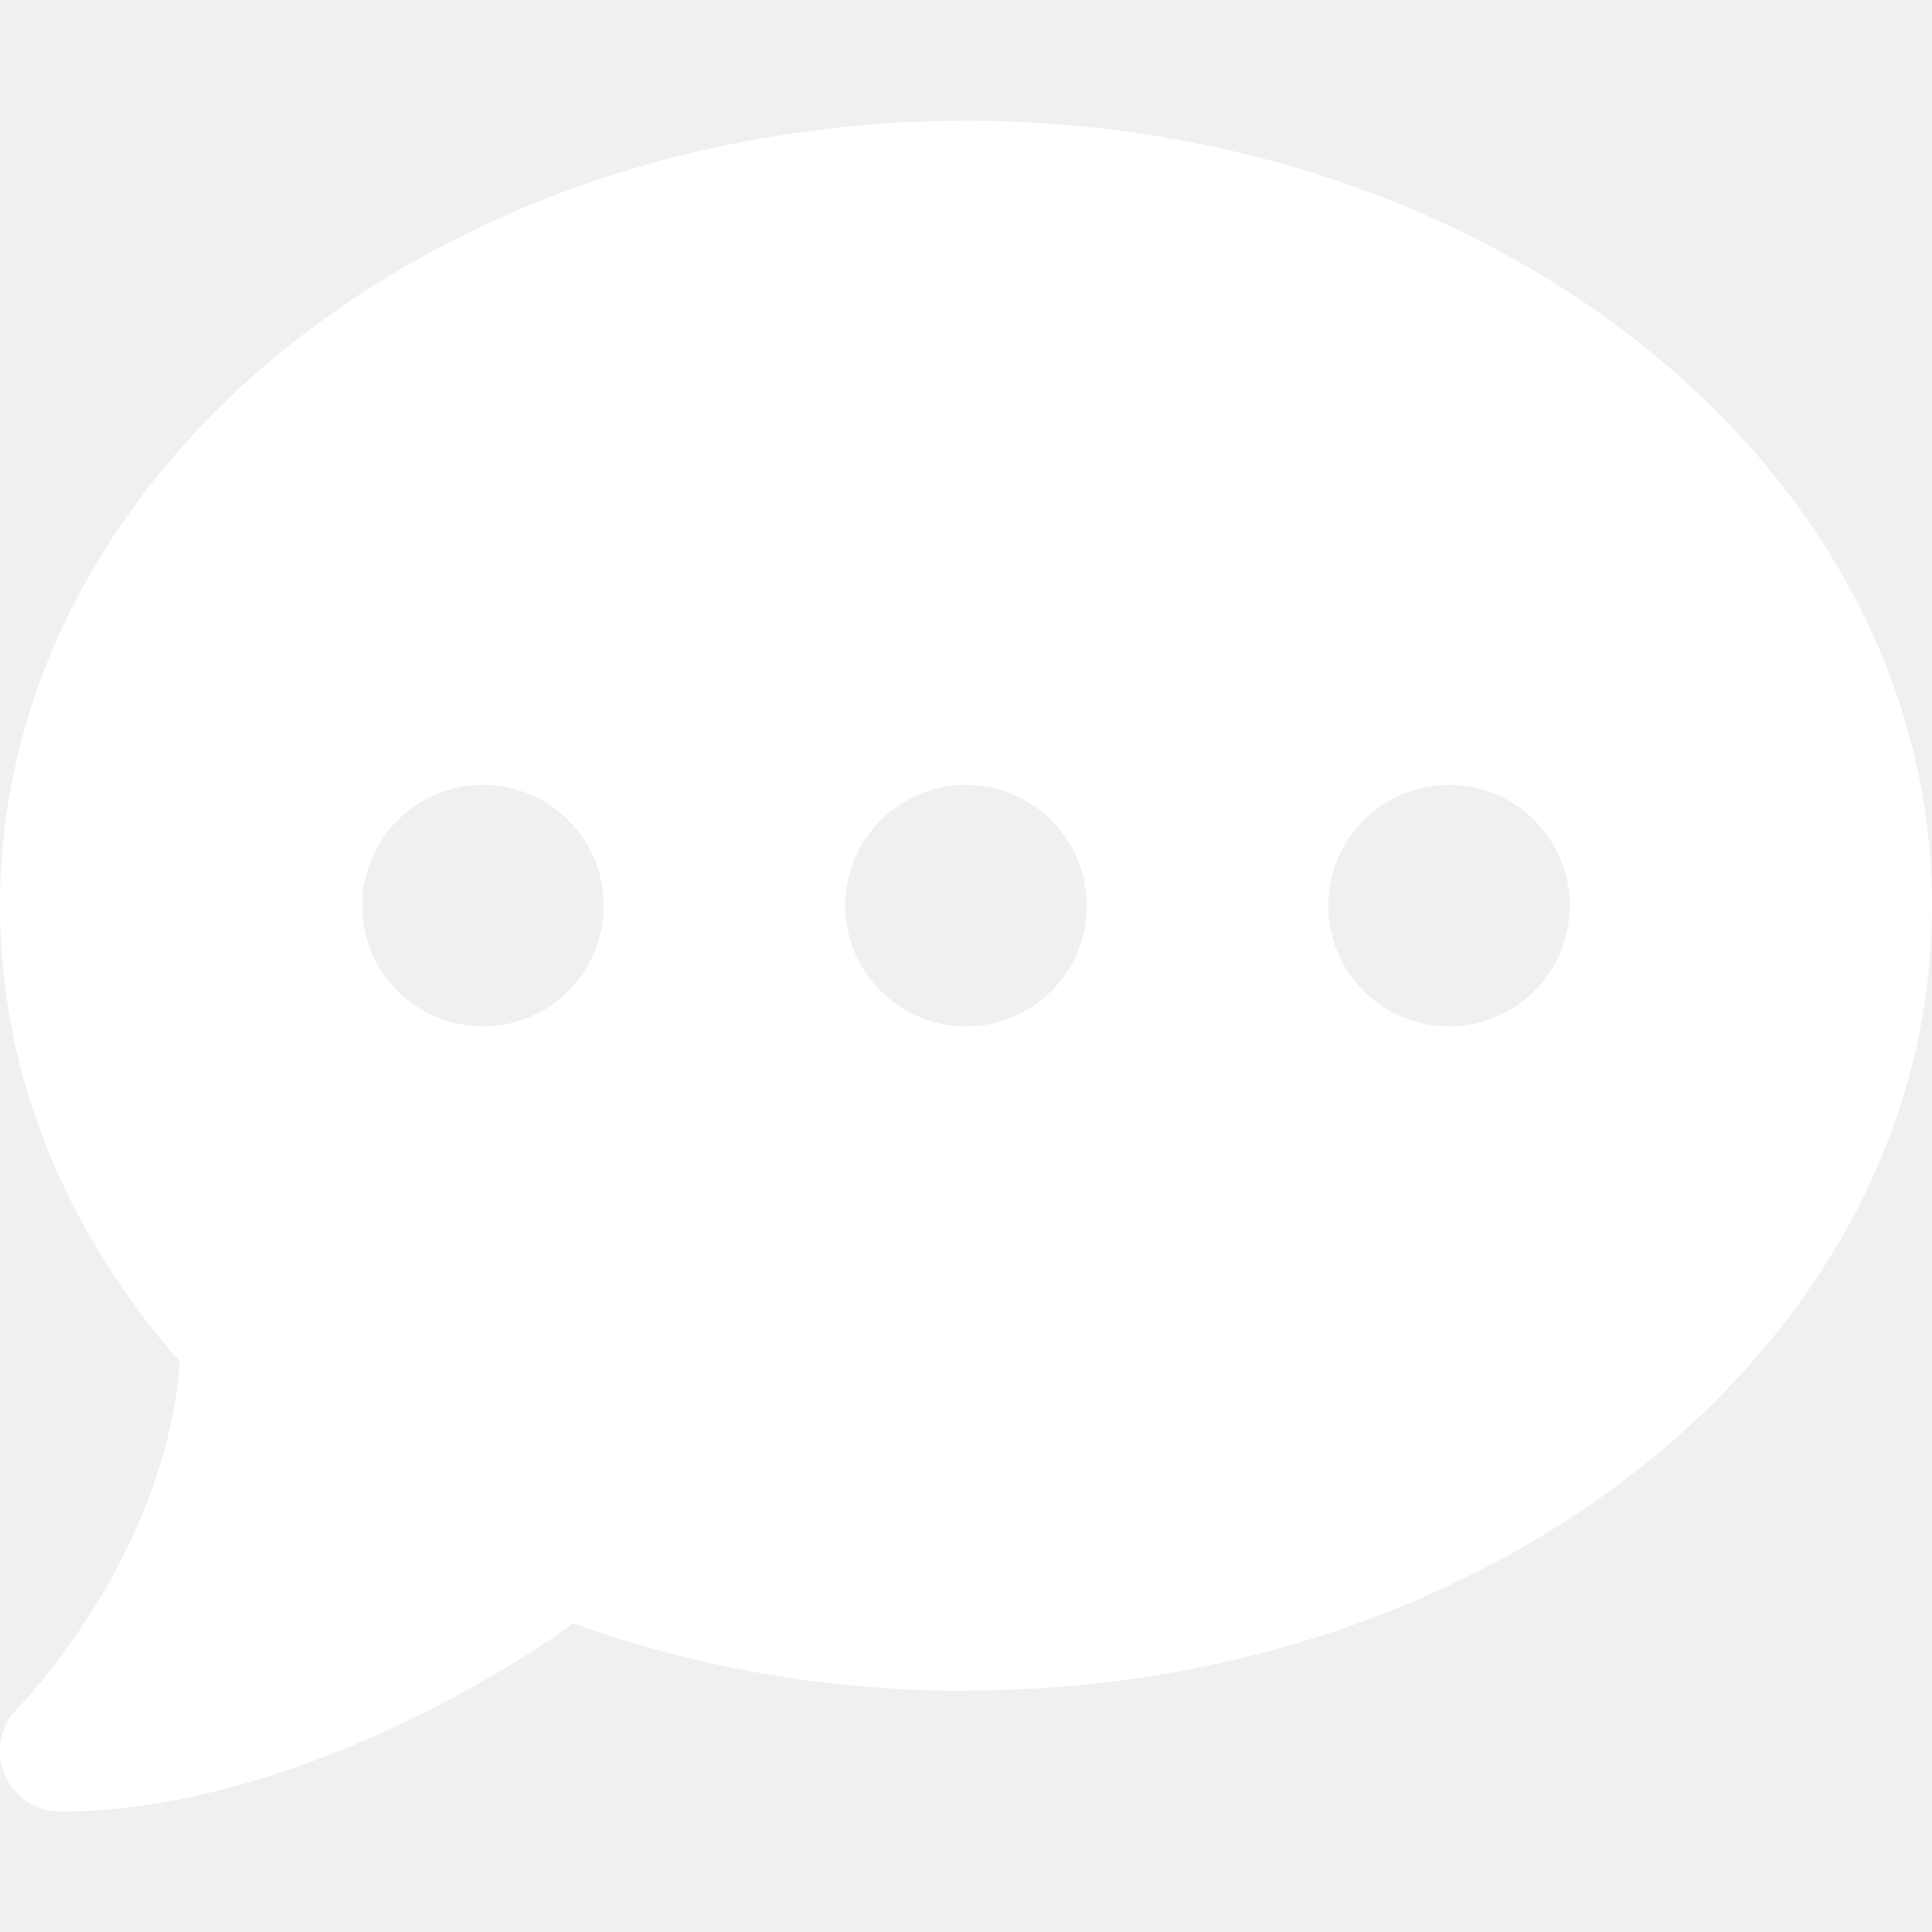
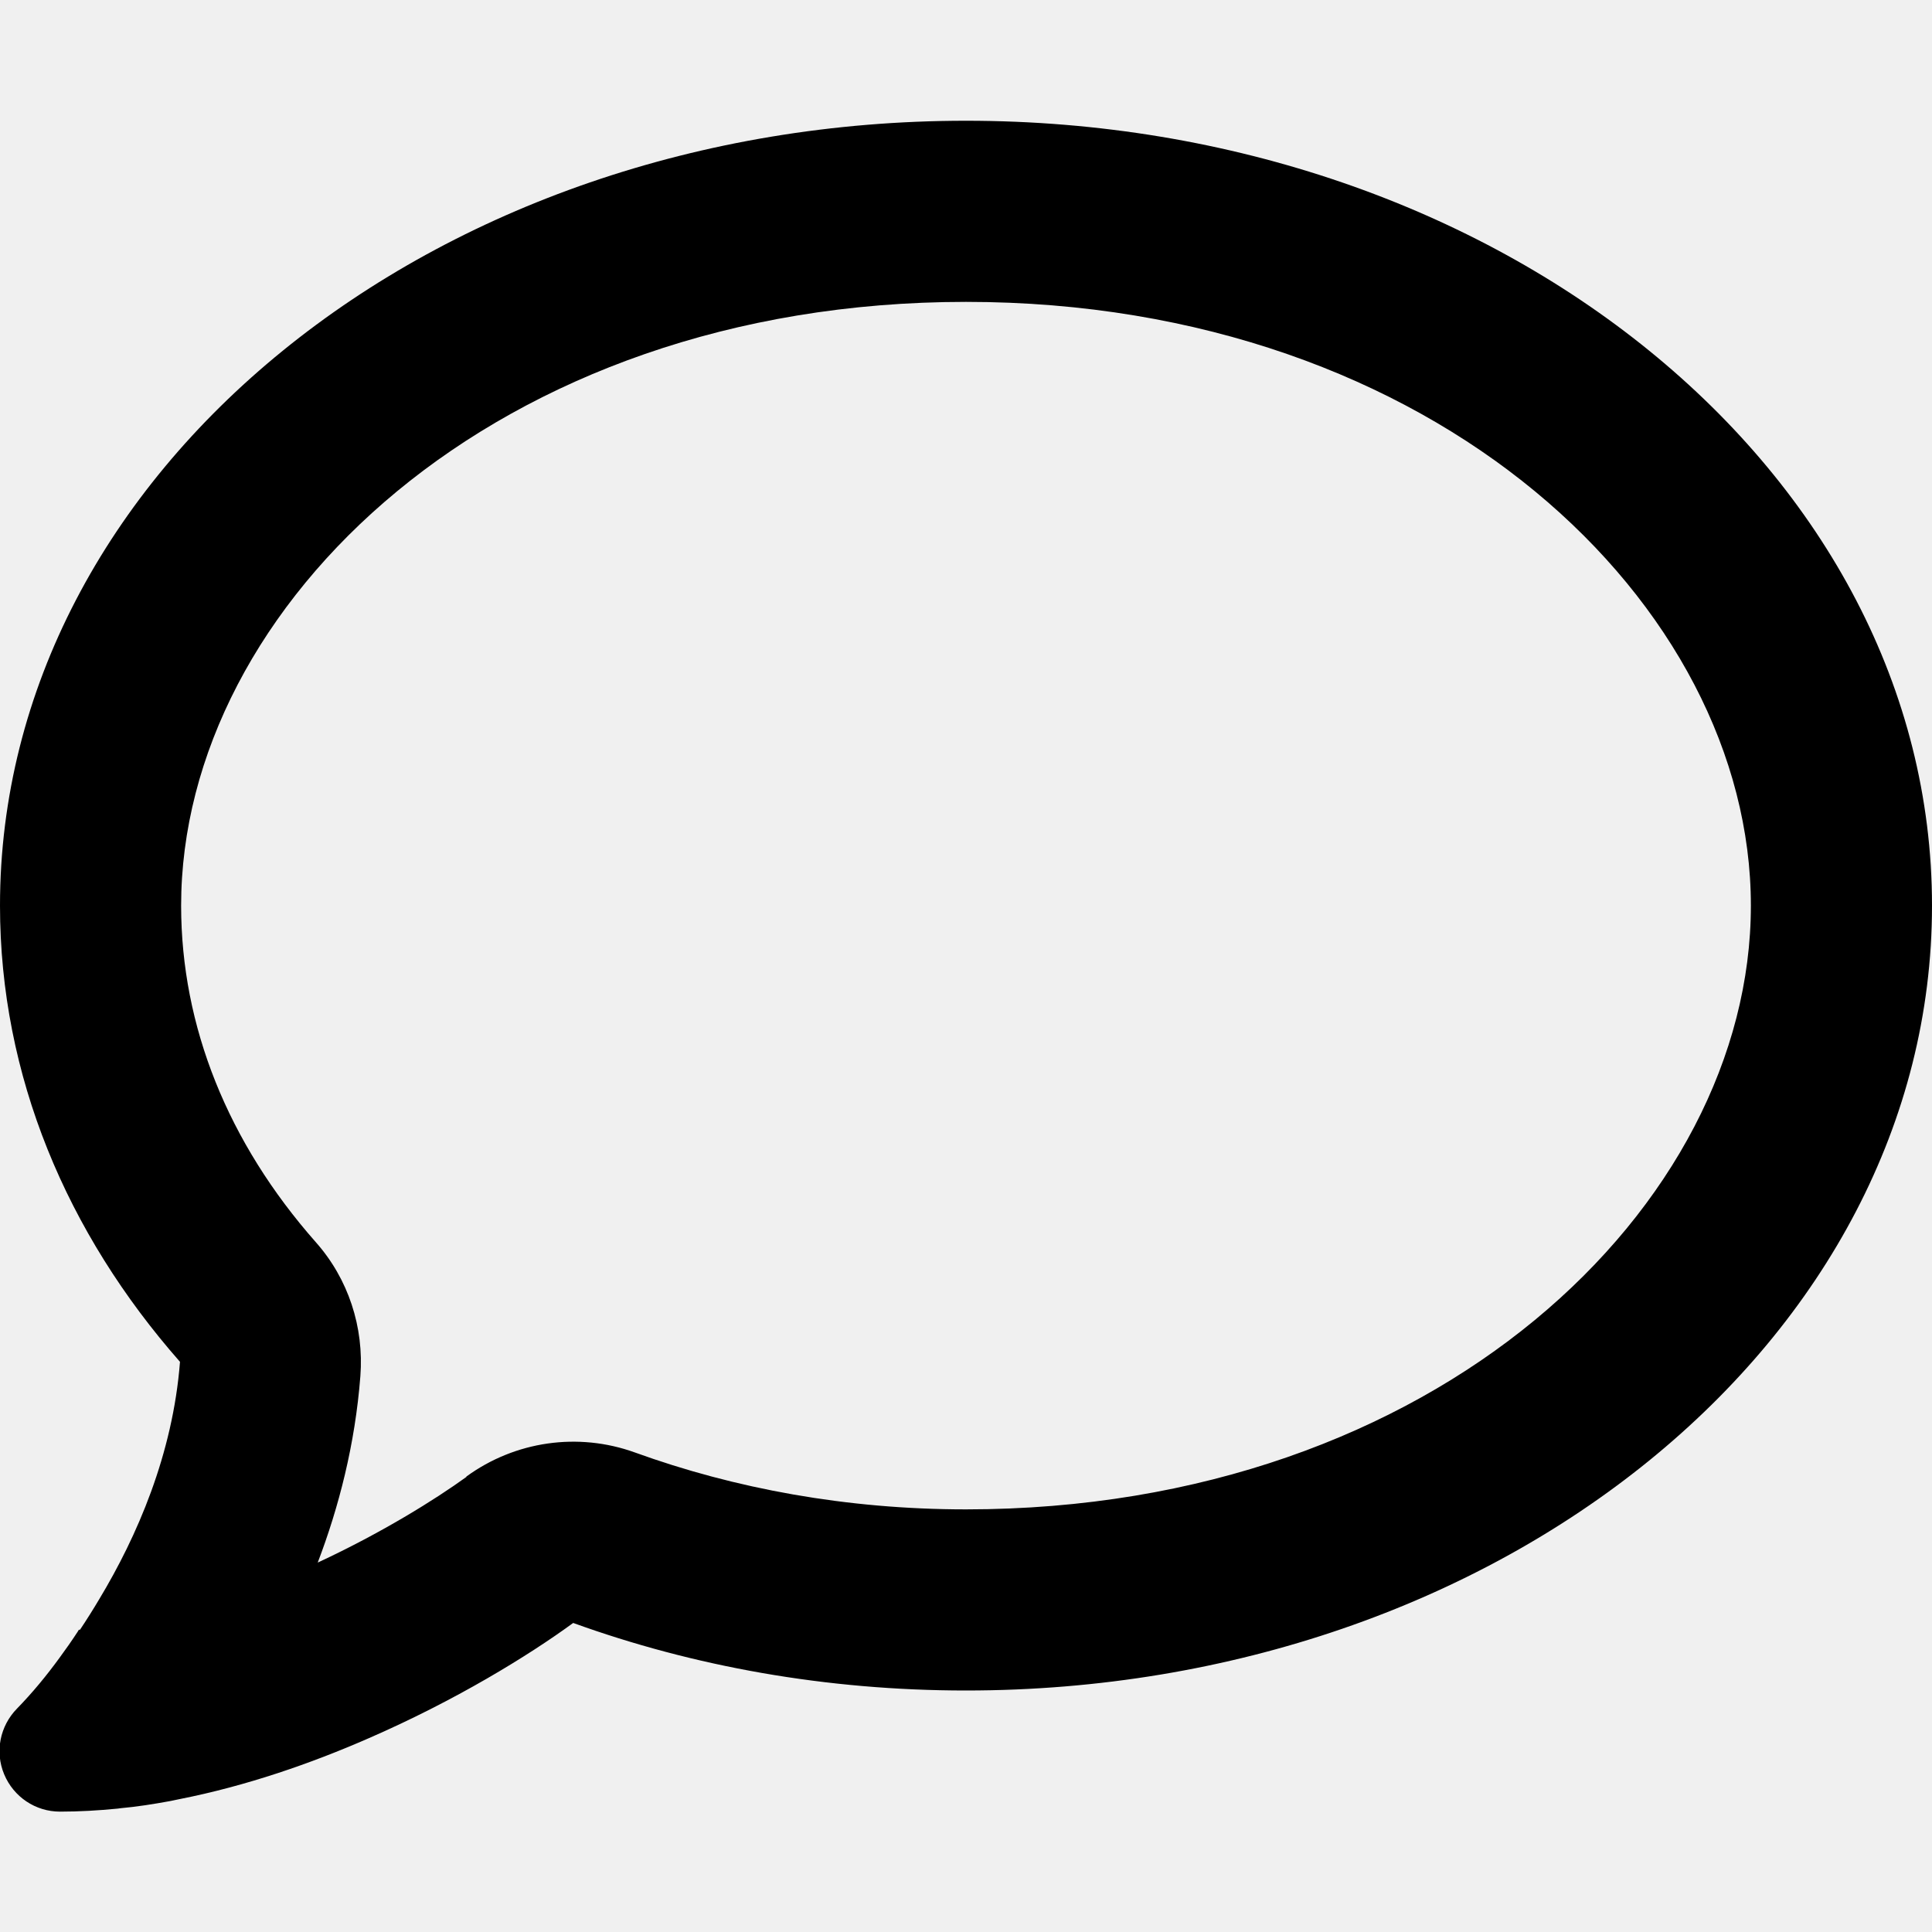
- <svg xmlns="http://www.w3.org/2000/svg" fill="white" viewBox="0 0 512 512">
-   <path d="M256 448c141.4 0 256-93.1 256-208S397.4 32 256 32S0 125.1 0 240c0 45.1 17.7 86.8 47.7 120.9c-1.9 24.5-11.4 46.3-21.4 62.9c-5.5 9.2-11.1 16.6-15.2 21.6c-2.1 2.5-3.7 4.4-4.9 5.7c-.6 .6-1 1.1-1.3 1.4l-.3 .3 0 0 0 0 0 0 0 0c-4.6 4.6-5.9 11.4-3.4 17.4c2.5 6 8.3 9.9 14.8 9.9c28.7 0 57.6-8.9 81.6-19.3c22.9-10 42.4-21.9 54.3-30.6c31.8 11.5 67 17.9 104.1 17.9zM128 208a32 32 0 1 1 0 64 32 32 0 1 1 0-64zm128 0a32 32 0 1 1 0 64 32 32 0 1 1 0-64zm96 32a32 32 0 1 1 64 0 32 32 0 1 1 -64 0z" />
+ <svg xmlns="http://www.w3.org/2000/svg" viewBox="0 0 512 512">
+   <path d="M123.6 391.3c12.9-9.4 29.6-11.8 44.6-6.4c26.5 9.6 56.2 15.1 87.8 15.1c124.7 0 208-80.5 208-160s-83.3-160-208-160S48 160.5 48 240c0 32 12.4 62.8 35.7 89.2c8.6 9.7 12.8 22.5 11.8 35.5c-1.4 18.1-5.7 34.7-11.3 49.4c17-7.9 31.1-16.7 39.4-22.7zM21.2 431.9c1.8-2.7 3.5-5.4 5.1-8.1c10-16.6 19.5-38.4 21.4-62.9C17.7 326.8 0 285.1 0 240C0 125.1 114.6 32 256 32s256 93.1 256 208s-114.6 208-256 208c-37.1 0-72.3-6.4-104.1-17.9c-11.9 8.7-31.3 20.6-54.3 30.6c-15.1 6.6-32.3 12.6-50.1 16.1c-.8 .2-1.6 .3-2.4 .5c-4.4 .8-8.7 1.5-13.2 1.9c-.2 0-.5 .1-.7 .1c-5.1 .5-10.2 .8-15.3 .8c-6.5 0-12.3-3.9-14.8-9.9c-2.5-6-1.1-12.8 3.4-17.4c4.1-4.2 7.8-8.7 11.3-13.5c1.7-2.3 3.3-4.6 4.8-6.9c.1-.2 .2-.3 .3-.5z" />
</svg>
